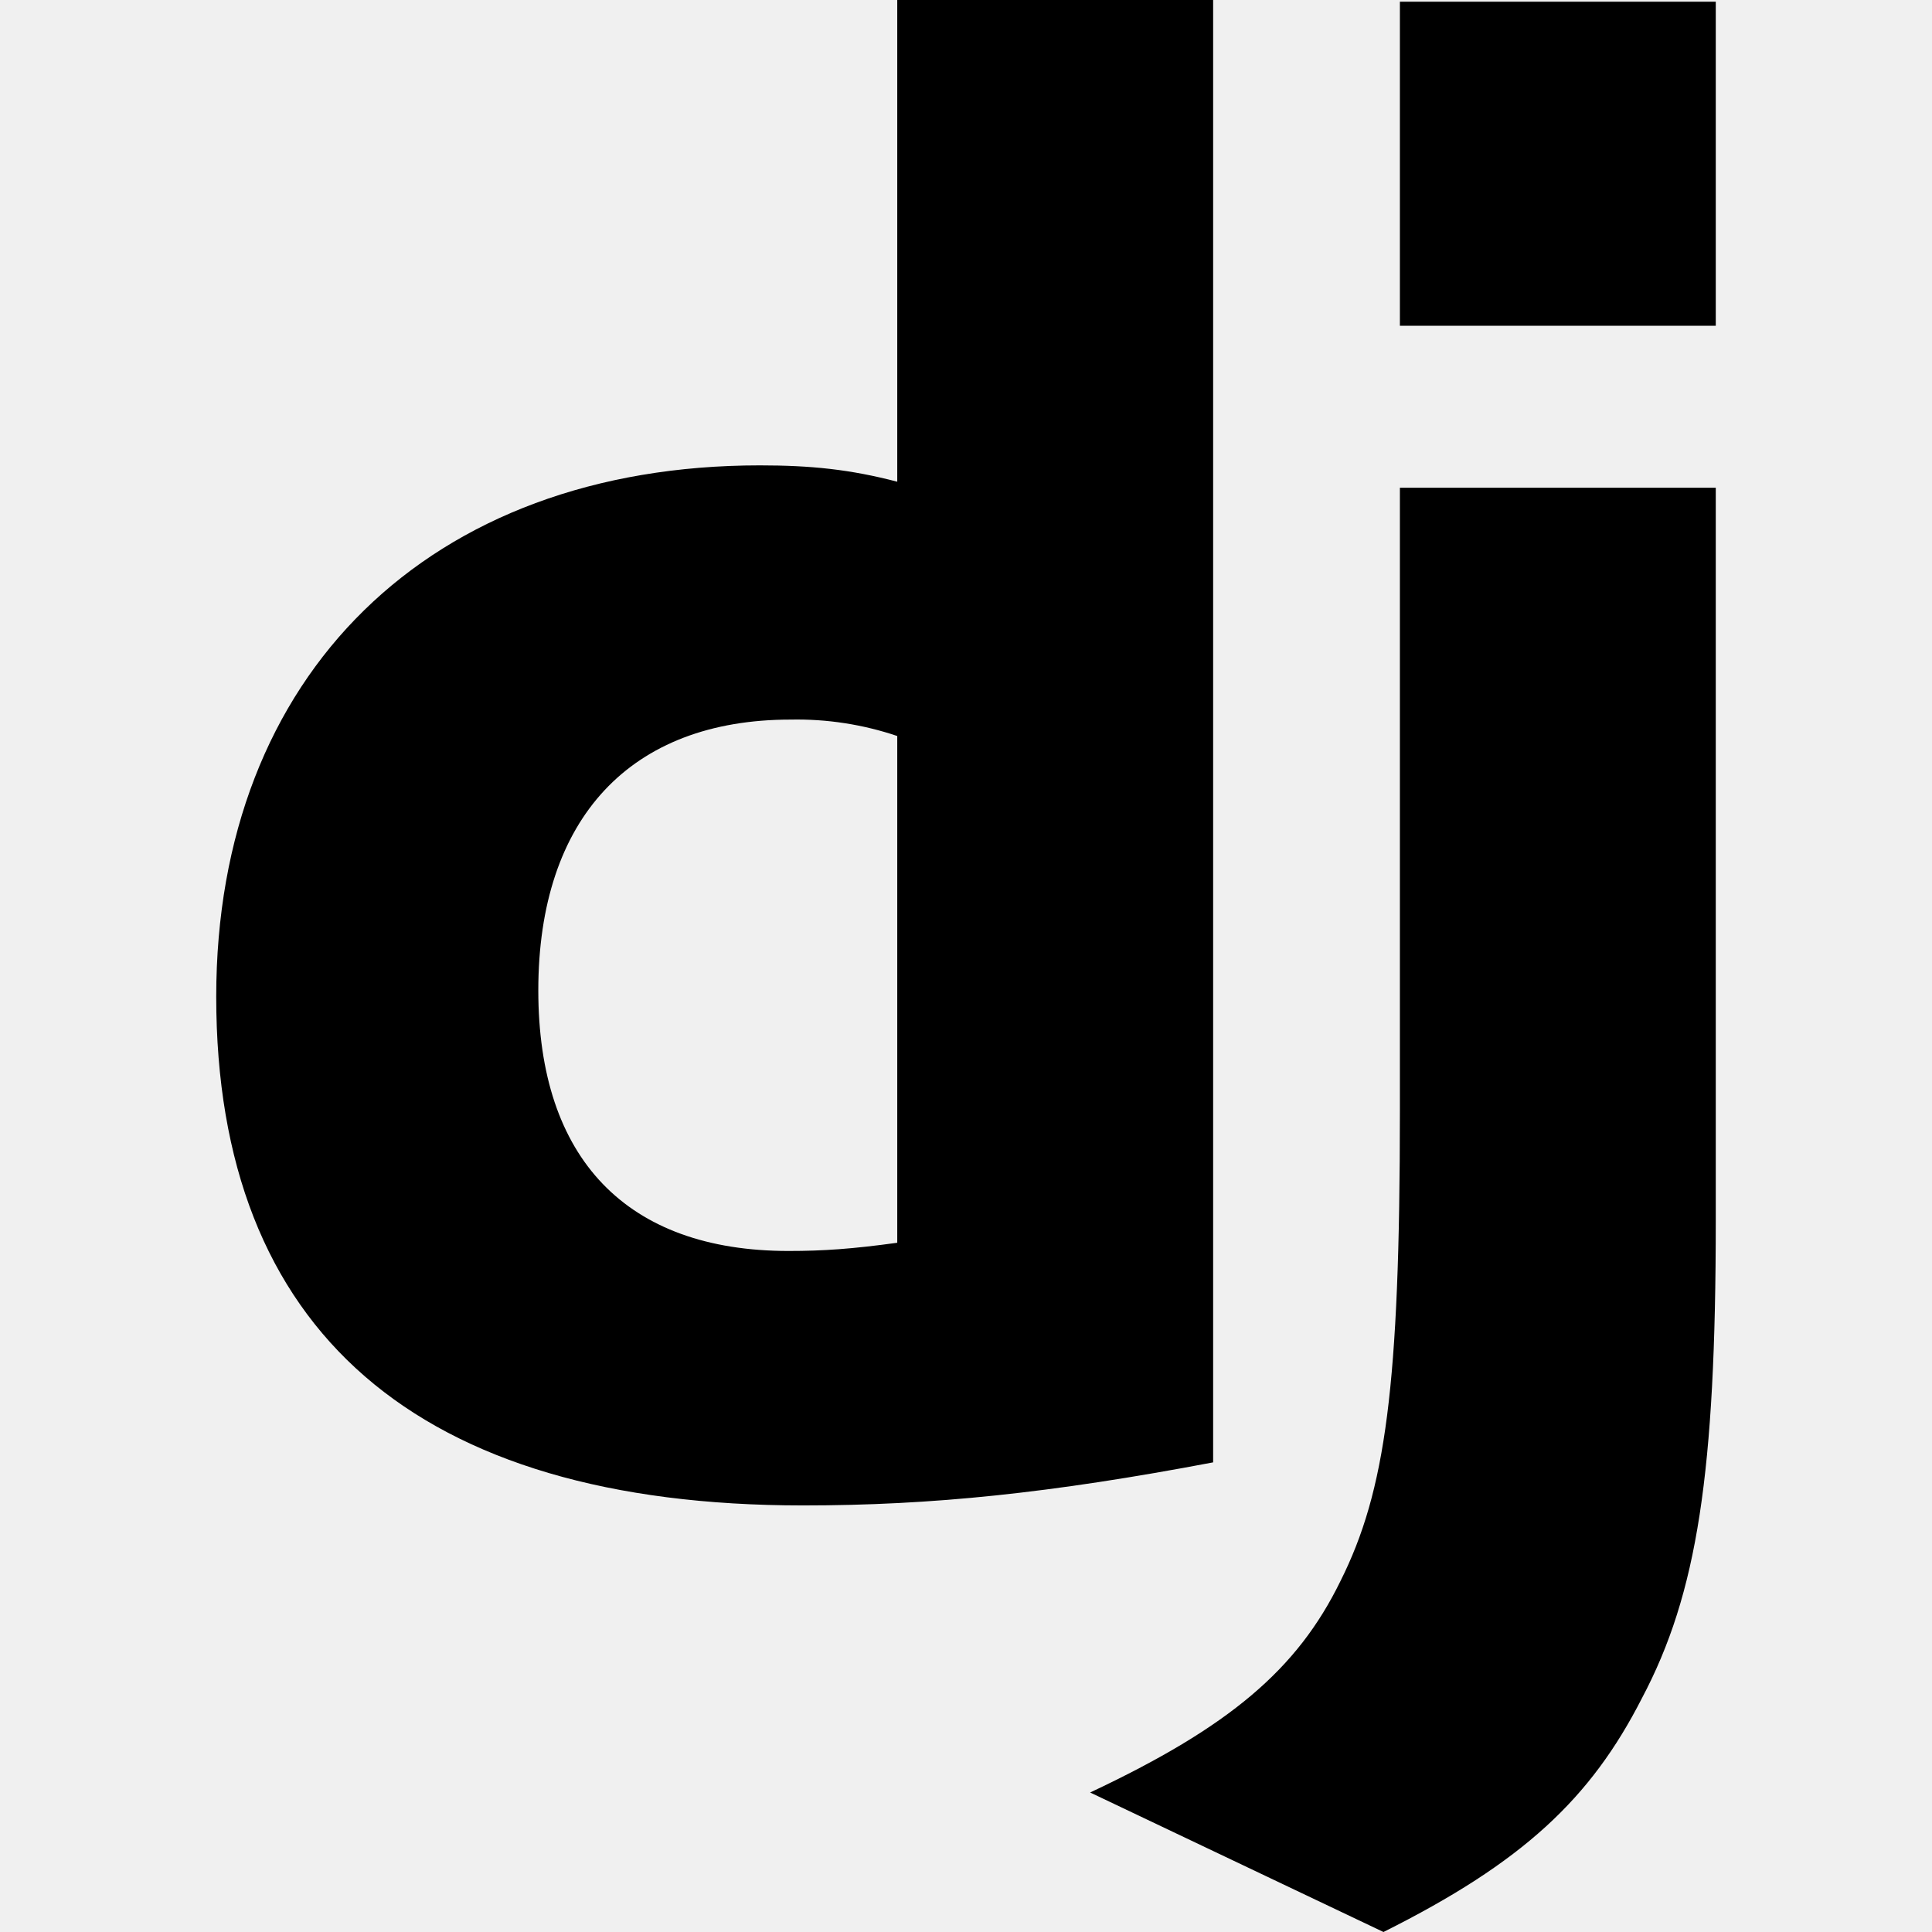
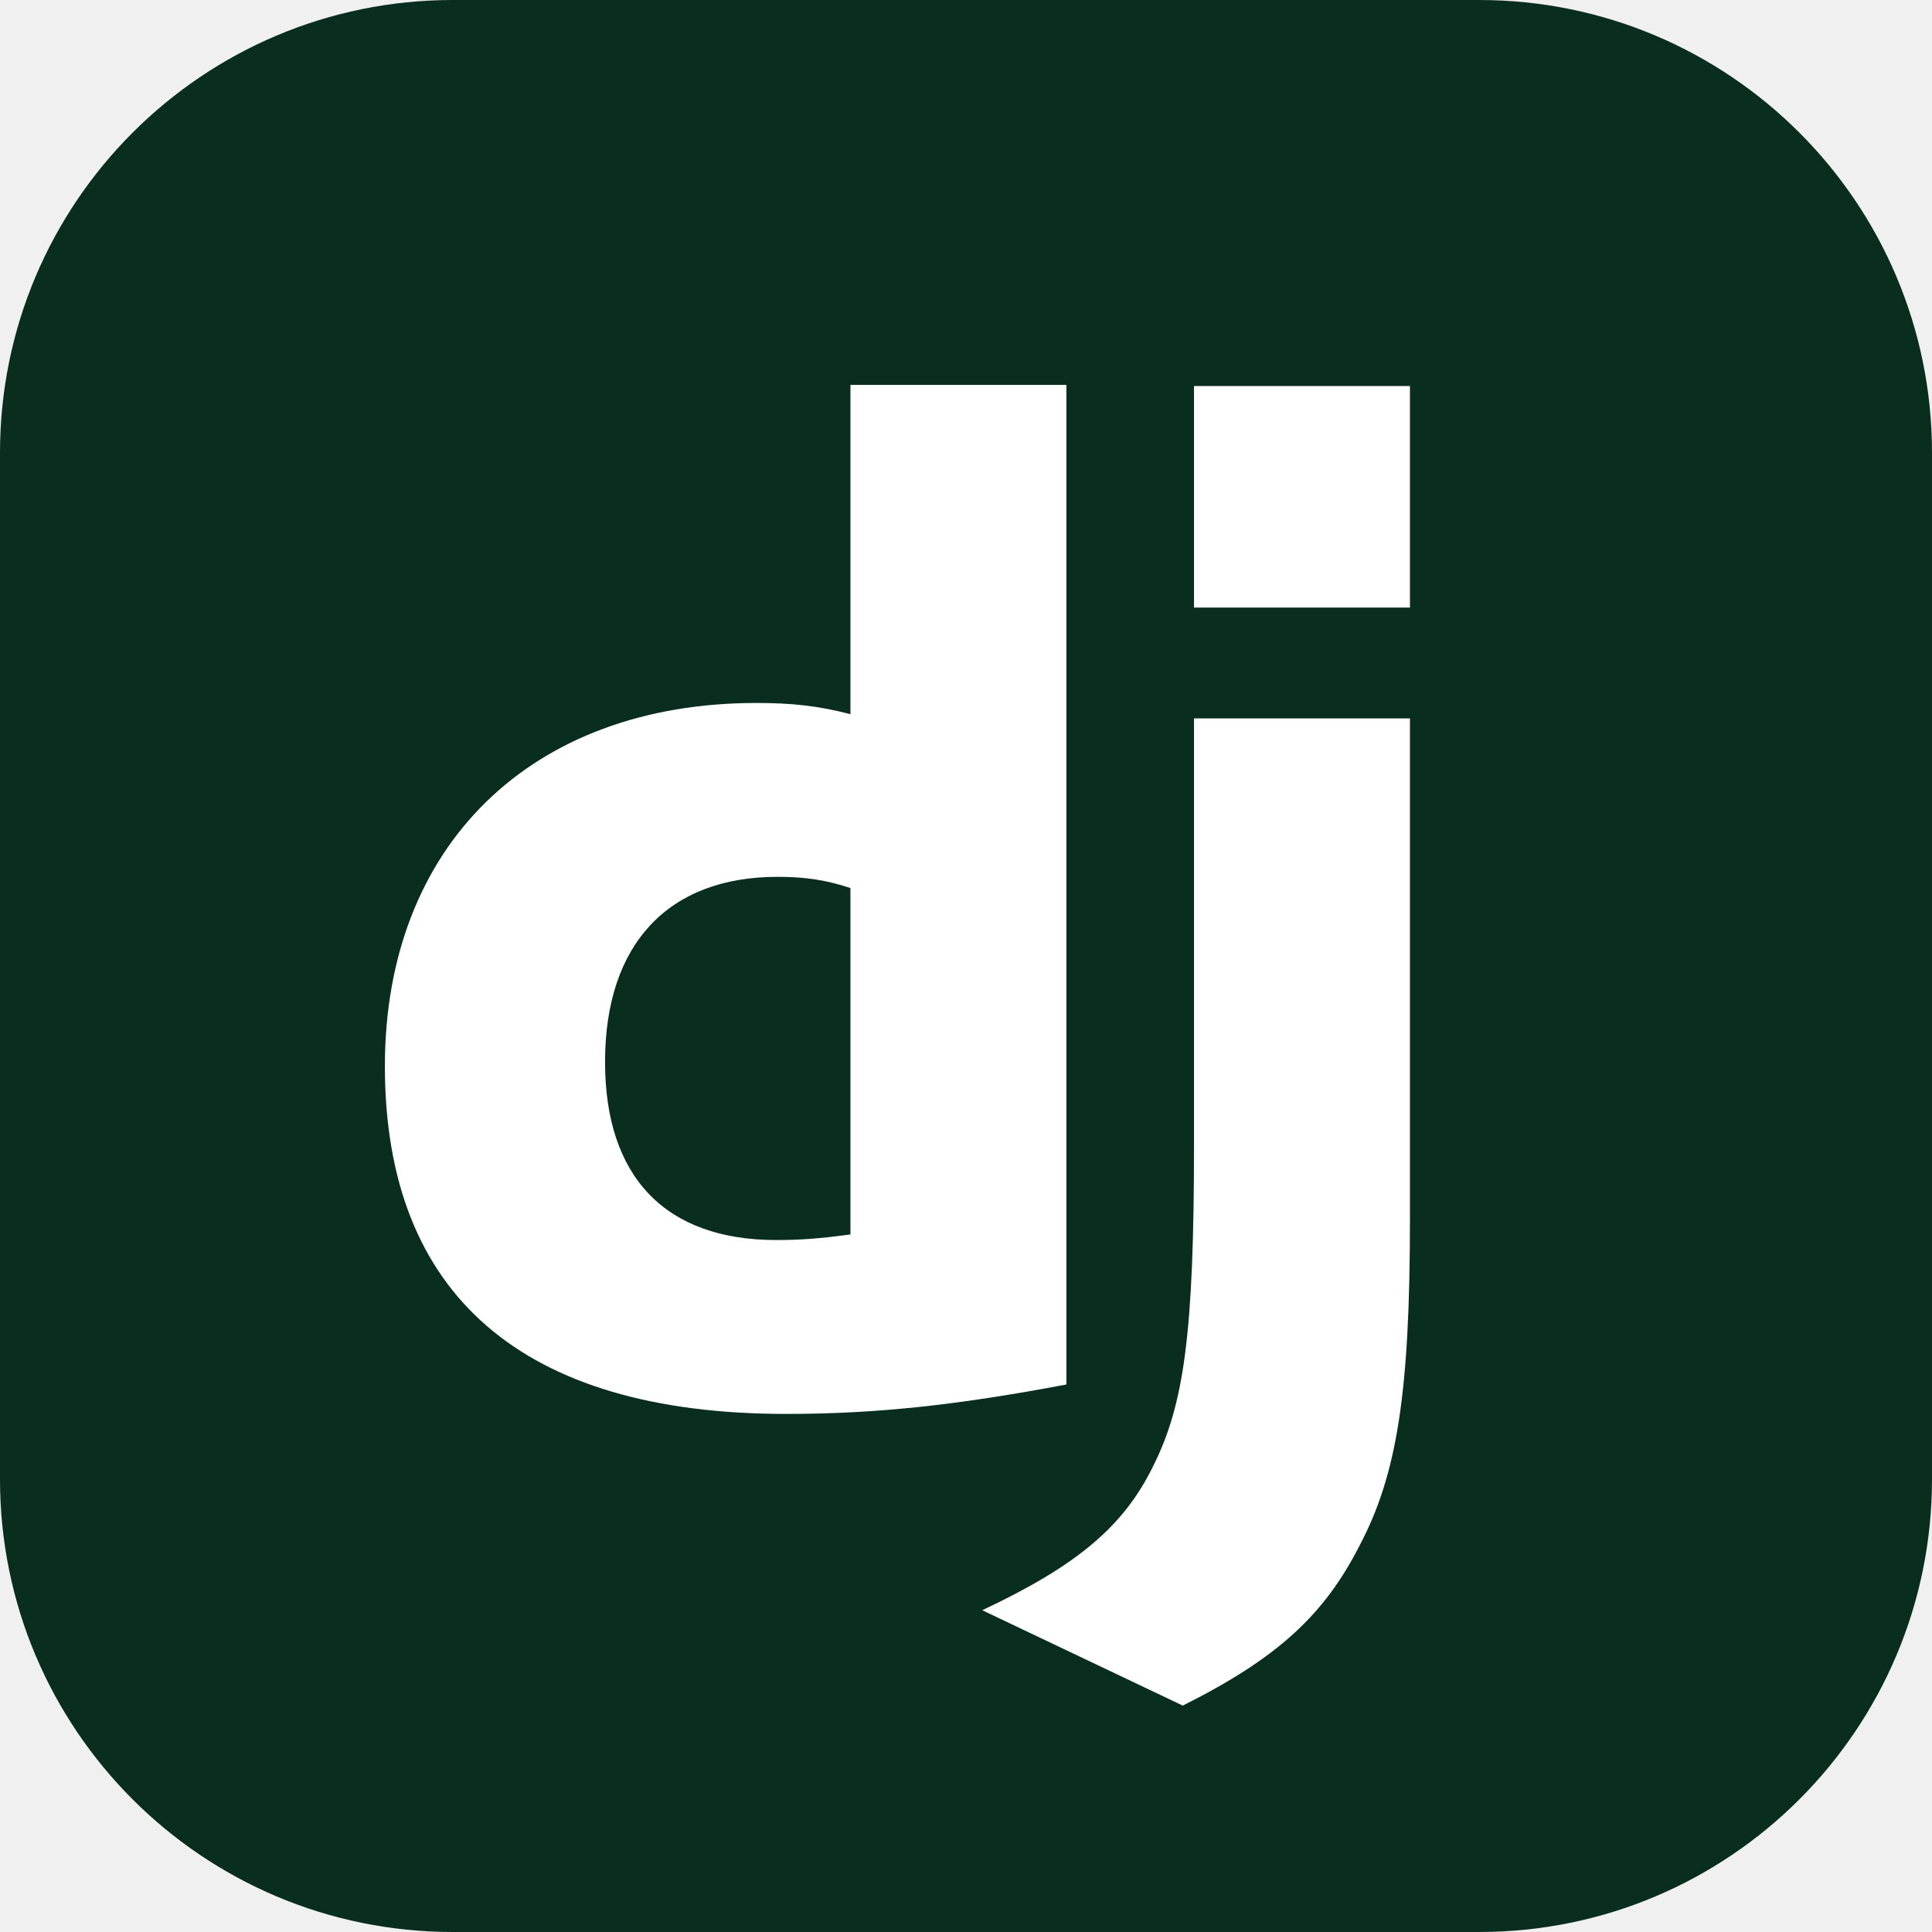
- <svg xmlns="http://www.w3.org/2000/svg" role="img" viewBox="0 0 24 24">
-   <path d="M11.146 0h3.924v18.166c-2.013.382-3.491.535-5.096.535-4.791 0-7.288-2.166-7.288-6.32 0-4.002 2.65-6.6 6.753-6.6.637 0 1.121.05 1.707.203zm0 9.143a3.894 3.894 0 00-1.325-.204c-1.988 0-3.134 1.223-3.134 3.365 0 2.09 1.096 3.236 3.109 3.236.433 0 .79-.025 1.35-.102V9.142zM21.314 6.06v9.098c0 3.134-.229 4.638-.917 5.937-.637 1.249-1.478 2.039-3.211 2.905l-3.644-1.733c1.733-.815 2.574-1.53 3.109-2.625.561-1.121.739-2.421.739-5.835V6.059h3.924zM17.39.021h3.924v4.026H17.39z" />
+ <svg xmlns="http://www.w3.org/2000/svg" width="256" height="256" viewBox="0 0 256 256" fill="none">
+   <rect width="256" height="256" rx="60" fill="#092E20" />
+   <path d="M112.689 51H141.304V183.45C126.625 186.237 115.848 187.352 104.143 187.352C69.209 187.351 51 171.559 51 141.271C51 112.098 70.325 93.147 100.24 93.147C104.885 93.147 108.415 93.517 112.689 94.632V51ZM112.689 117.671C109.345 116.558 106.558 116.186 103.028 116.186C88.535 116.186 80.172 125.105 80.172 140.712C80.172 155.95 88.163 164.311 102.842 164.311C105.999 164.311 108.602 164.125 112.689 163.569V117.671Z" fill="white" />
+   <path d="M186.826 95.189V161.522C186.826 184.378 185.154 195.34 180.137 204.817C175.491 213.923 169.359 219.682 156.724 226L130.153 213.364C142.788 207.419 148.92 202.218 152.821 194.225C156.91 186.05 158.212 176.573 158.212 151.675V95.189H186.826ZM158.212 51.152H186.826V80.51H158.212V51.152Z" fill="white" />
</svg>
